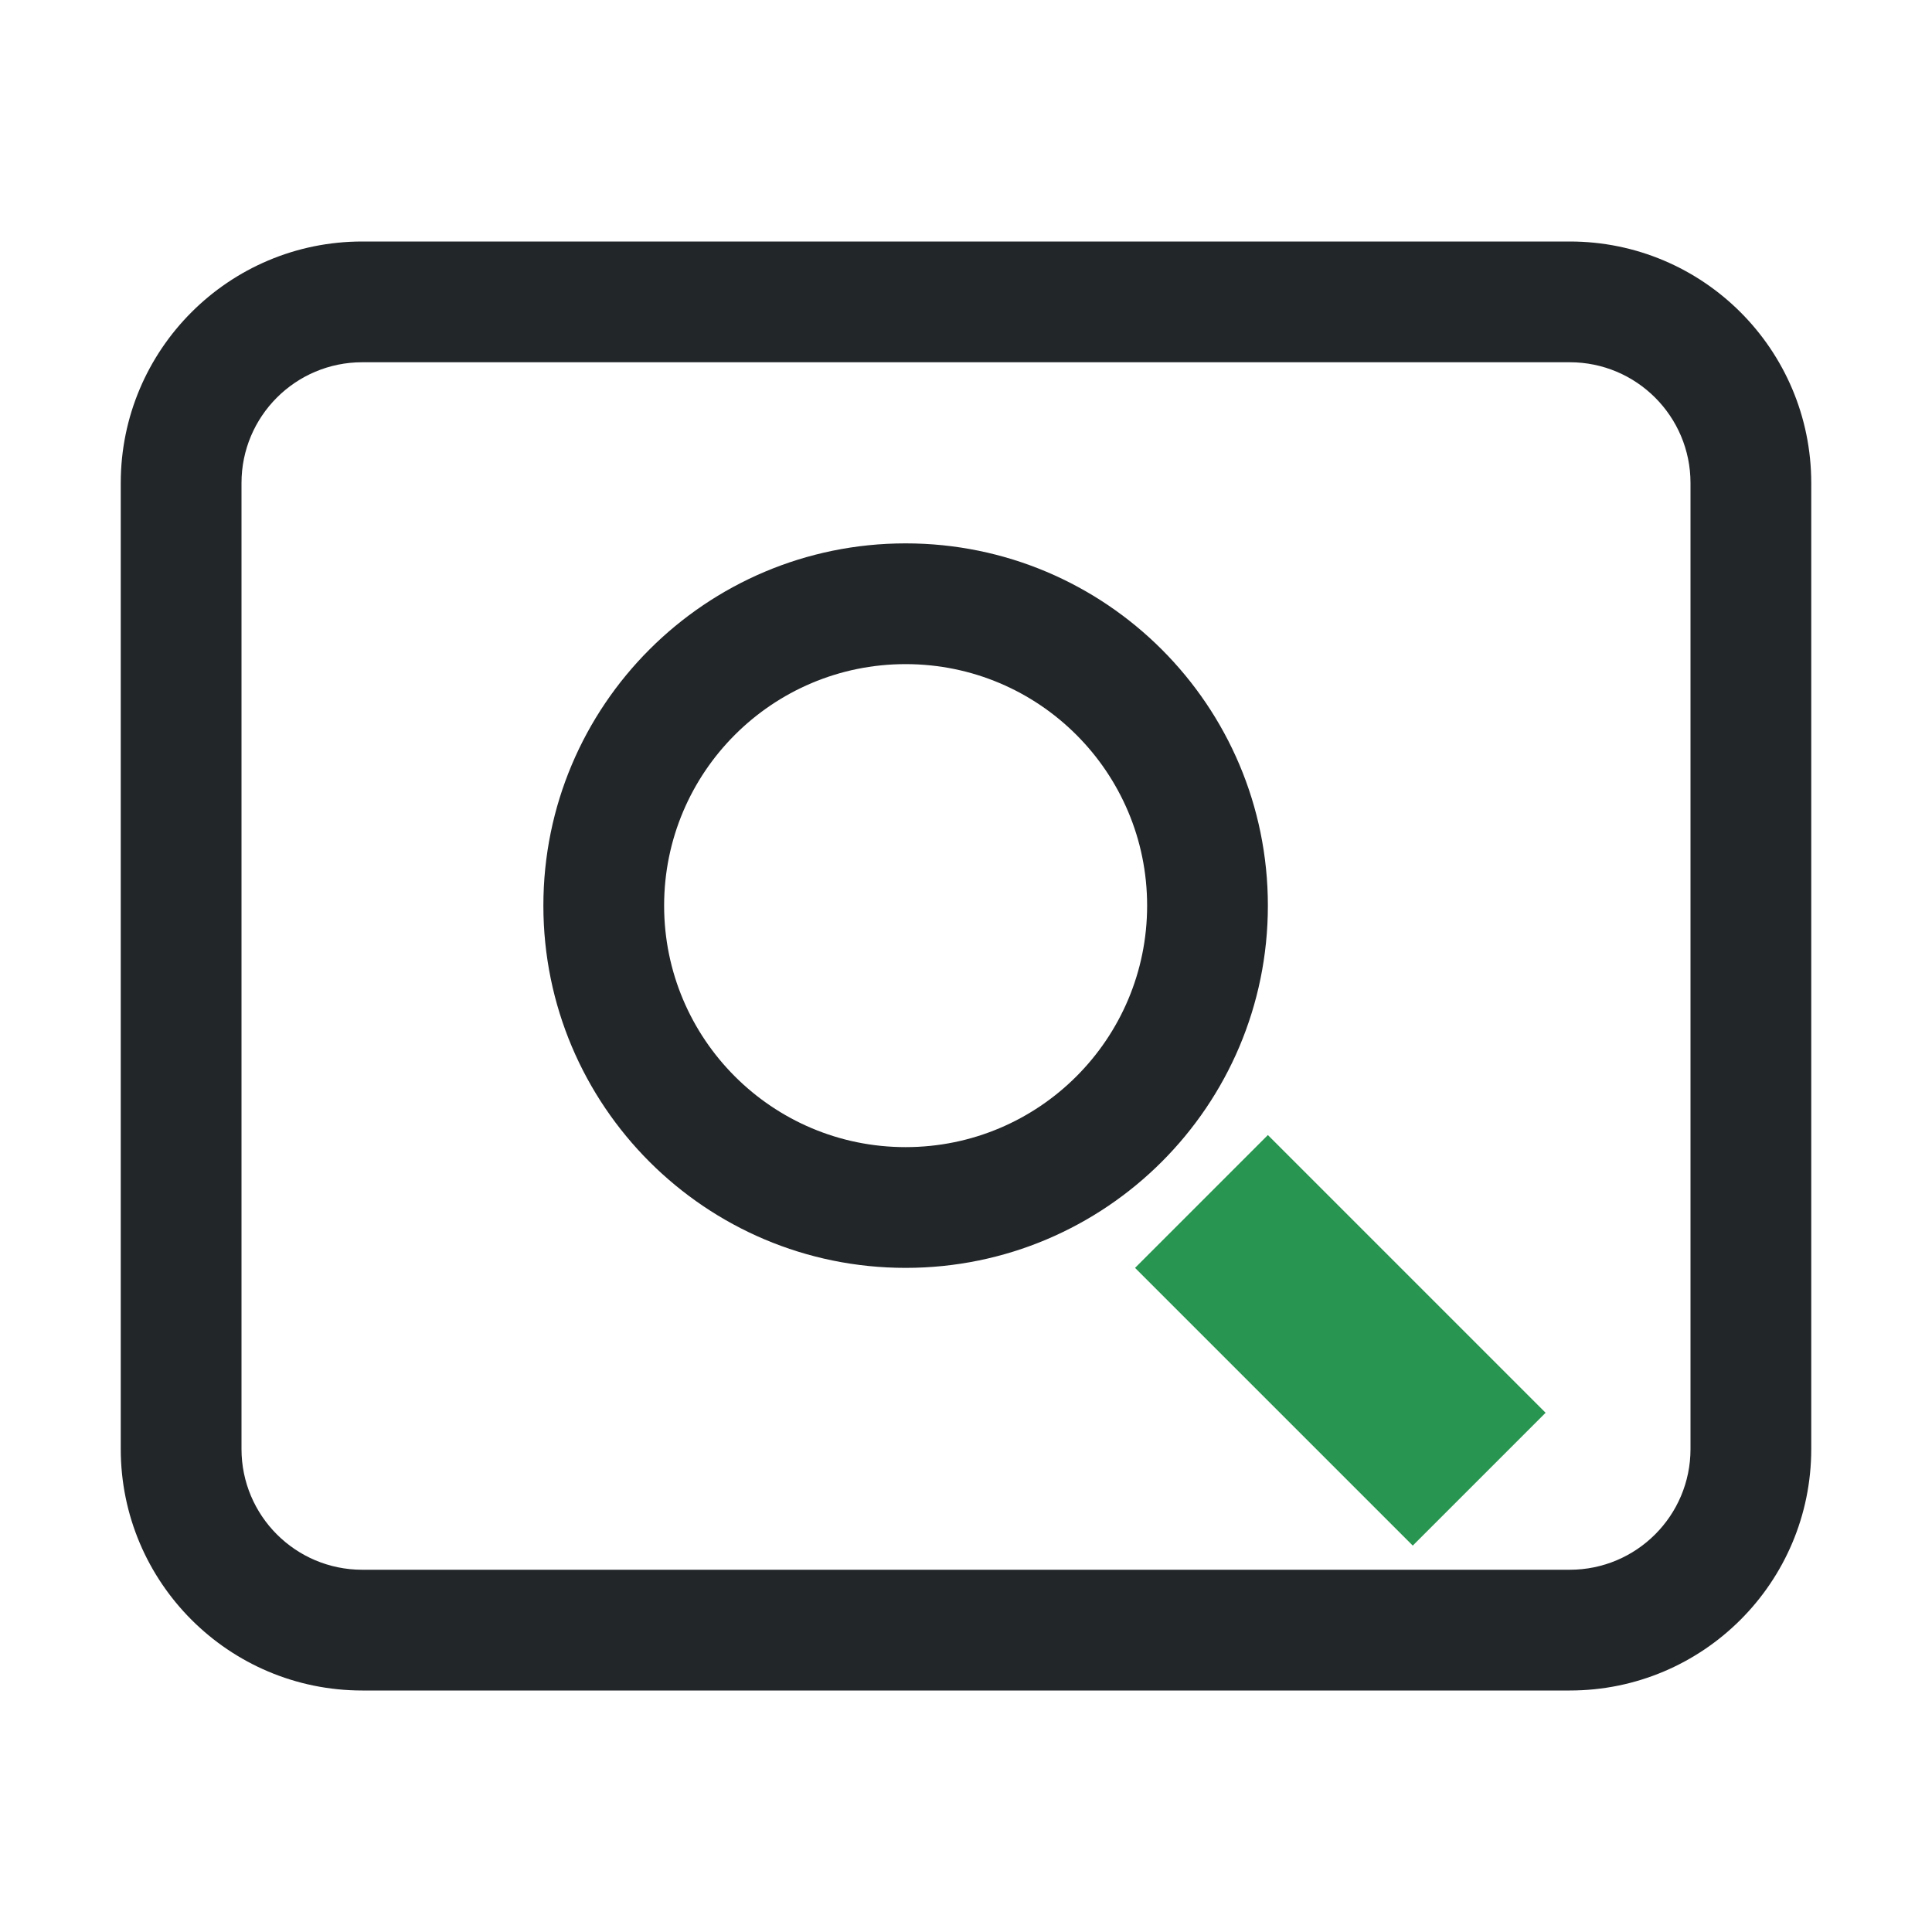
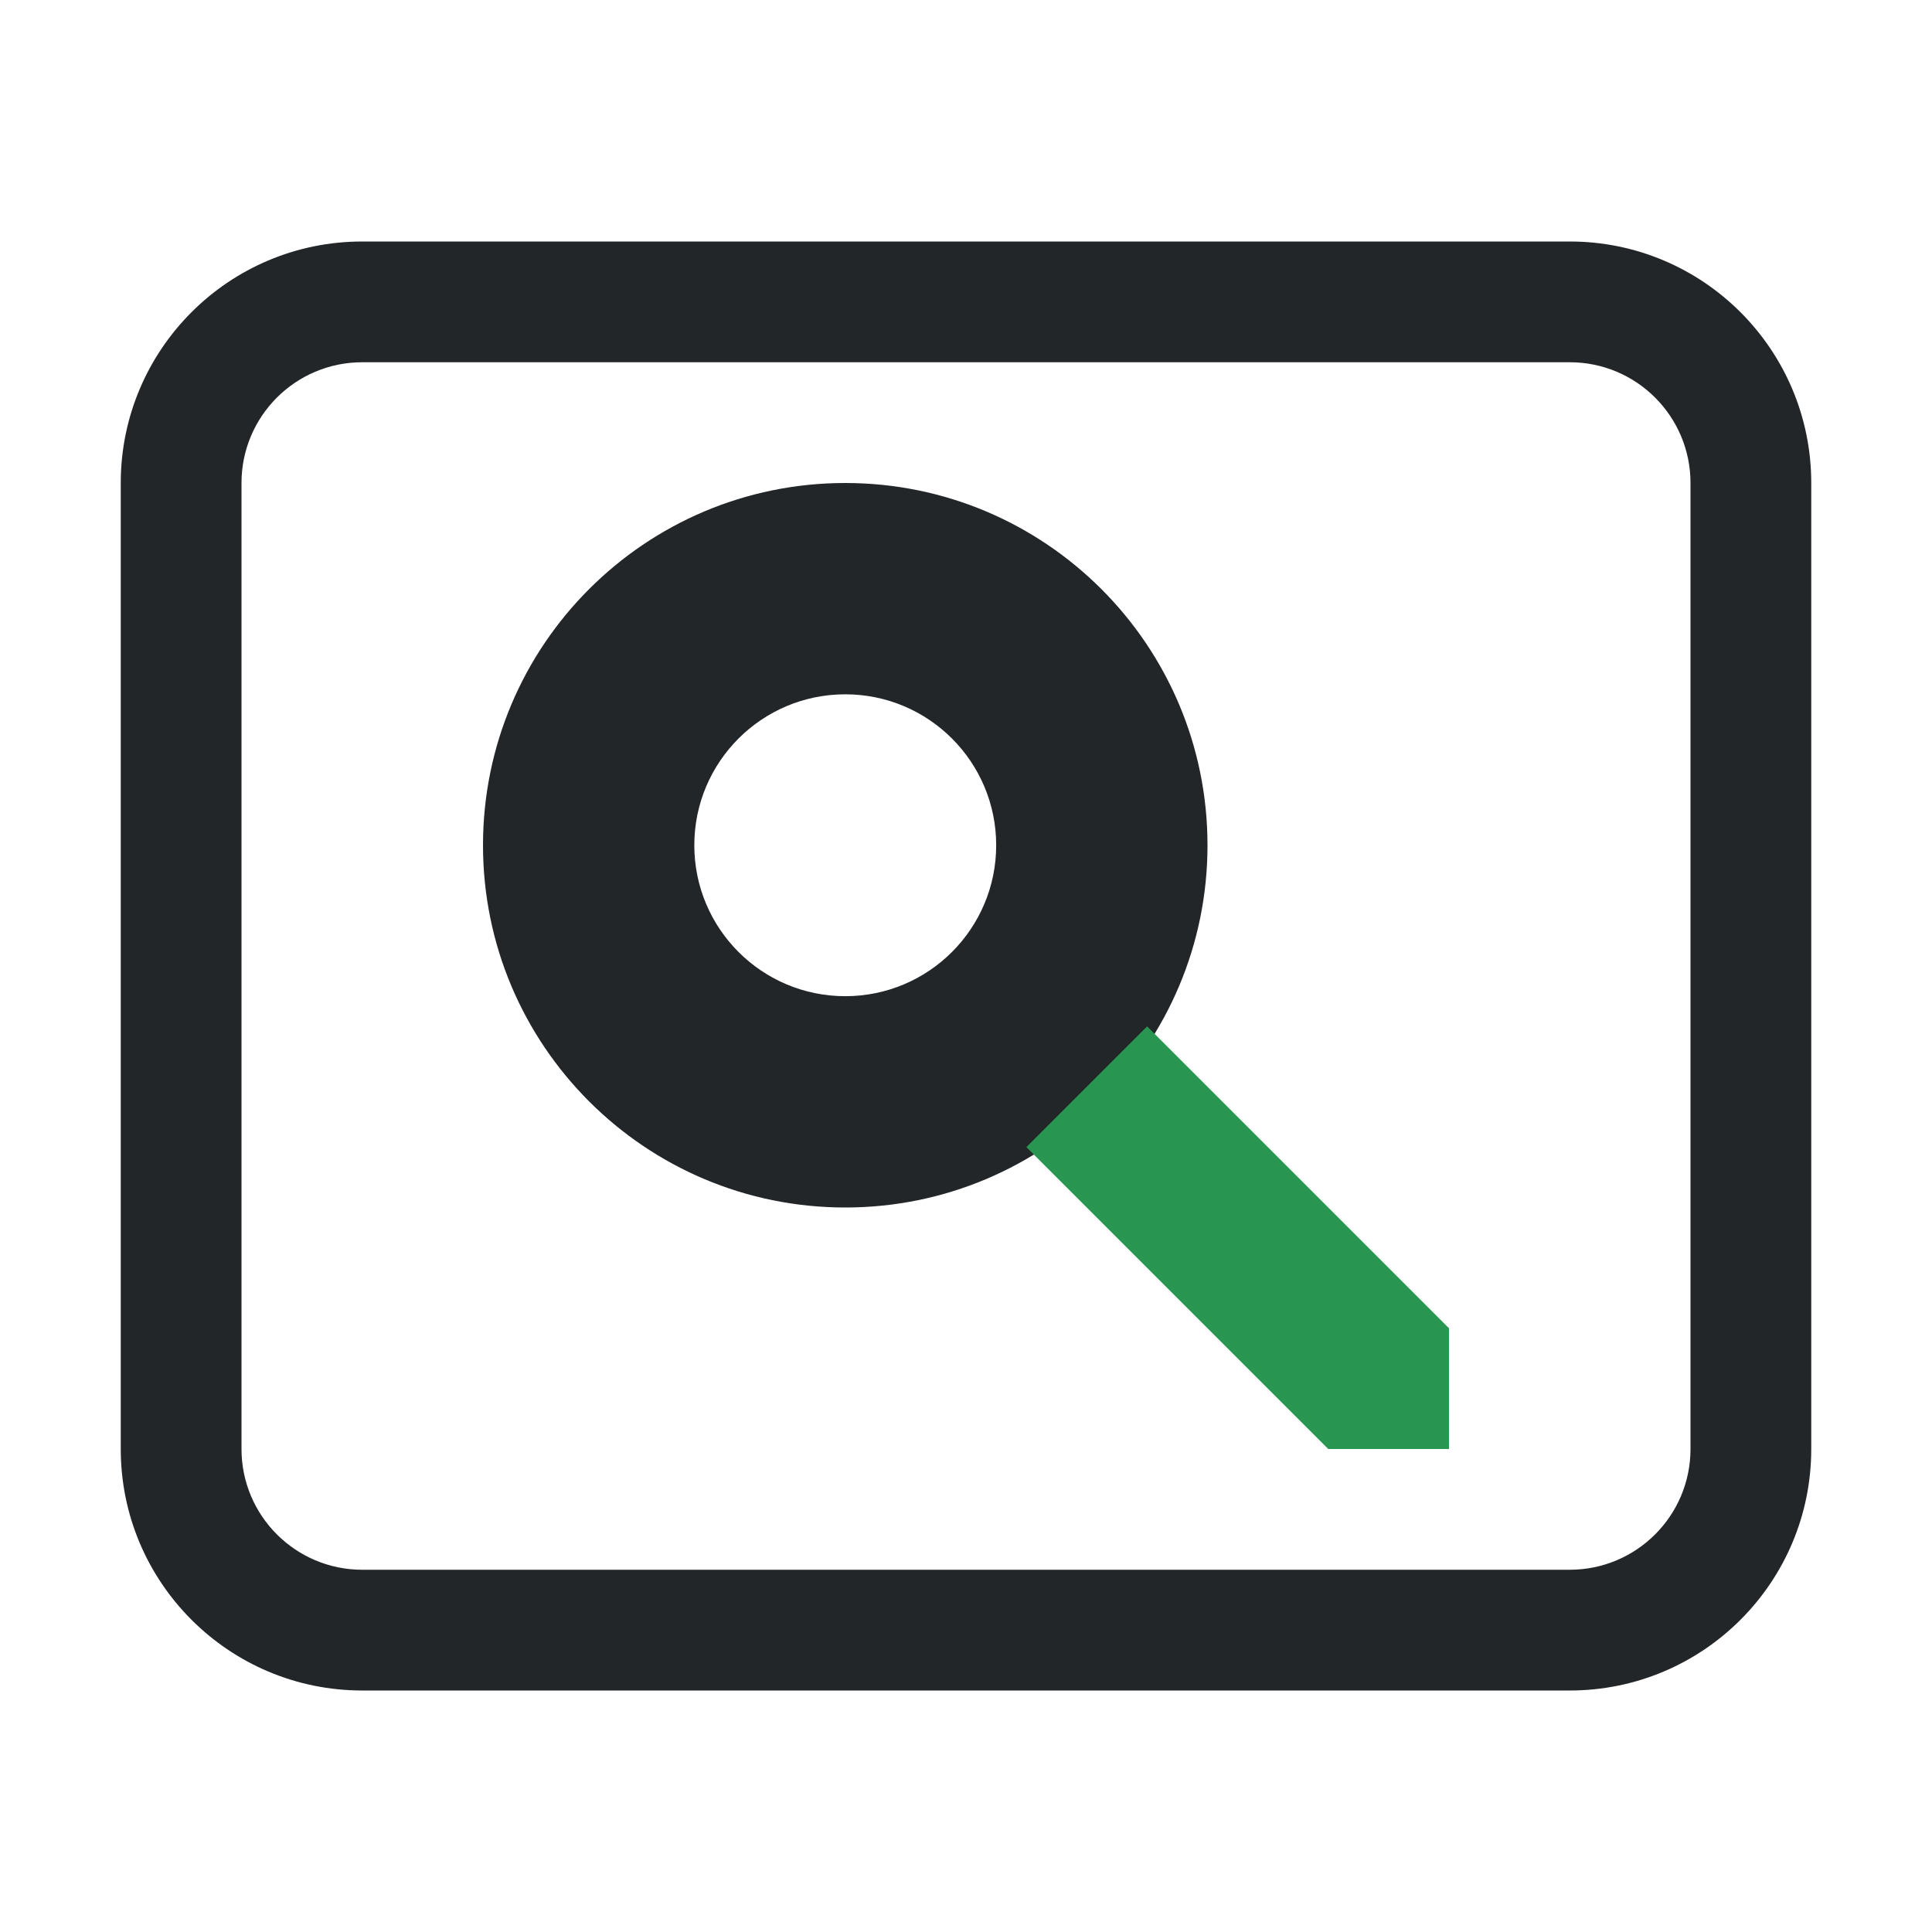
<svg xmlns="http://www.w3.org/2000/svg" viewBox="0 0 16 16">
  <style id="current-color-scheme" type="text/css">.ColorScheme-Text { color: #232629; }</style>
  <path class="ColorScheme-Text" style="fill:currentColor" fill-rule="evenodd" d="M3 2h10a2 2 0 0 1 2 2v8a2 2 0 0 1 -2 2h-10a2 2 0 0 1 -2 -2v-8a2 2 0 0 1 2 -2zM3 3h10a1 1 0 0 1 1 1v8a1 1 0 0 1 -1 1h-10a1 1 0 0 1 -1 -1v-8a1 1 0 0 1 1 -1z" />
-   <path class="ColorScheme-Text" style="fill:currentColor" fill-rule="evenodd" d="M7.5 4.5a3 3 0 1 1 0 6a3 3 0 1 1 0 -6zM7.5 5.5a2 2 0 1 0 0 4a2 2 0 1 0 0 -4z" />
-   <path style="fill:#289650" d="M9.4 10.5l1.1 -1.1l2.3 2.3l-1.1 1.1z" />
+   <path class="ColorScheme-Text" style="fill:currentColor" fill-rule="evenodd" d="M7 4a3 3 0 1 1 0 6a3 3 0 1 1 0 -6zM7 5.75a1.25 1.25 0 1 0 0 2.5a1.25 1.25 0 1 0 0 -2.5z" />
+   <path style="fill:#289650" d="M9.5 8.5l2.5 2.5v1h-1l-2.5 -2.5z" />
</svg>
